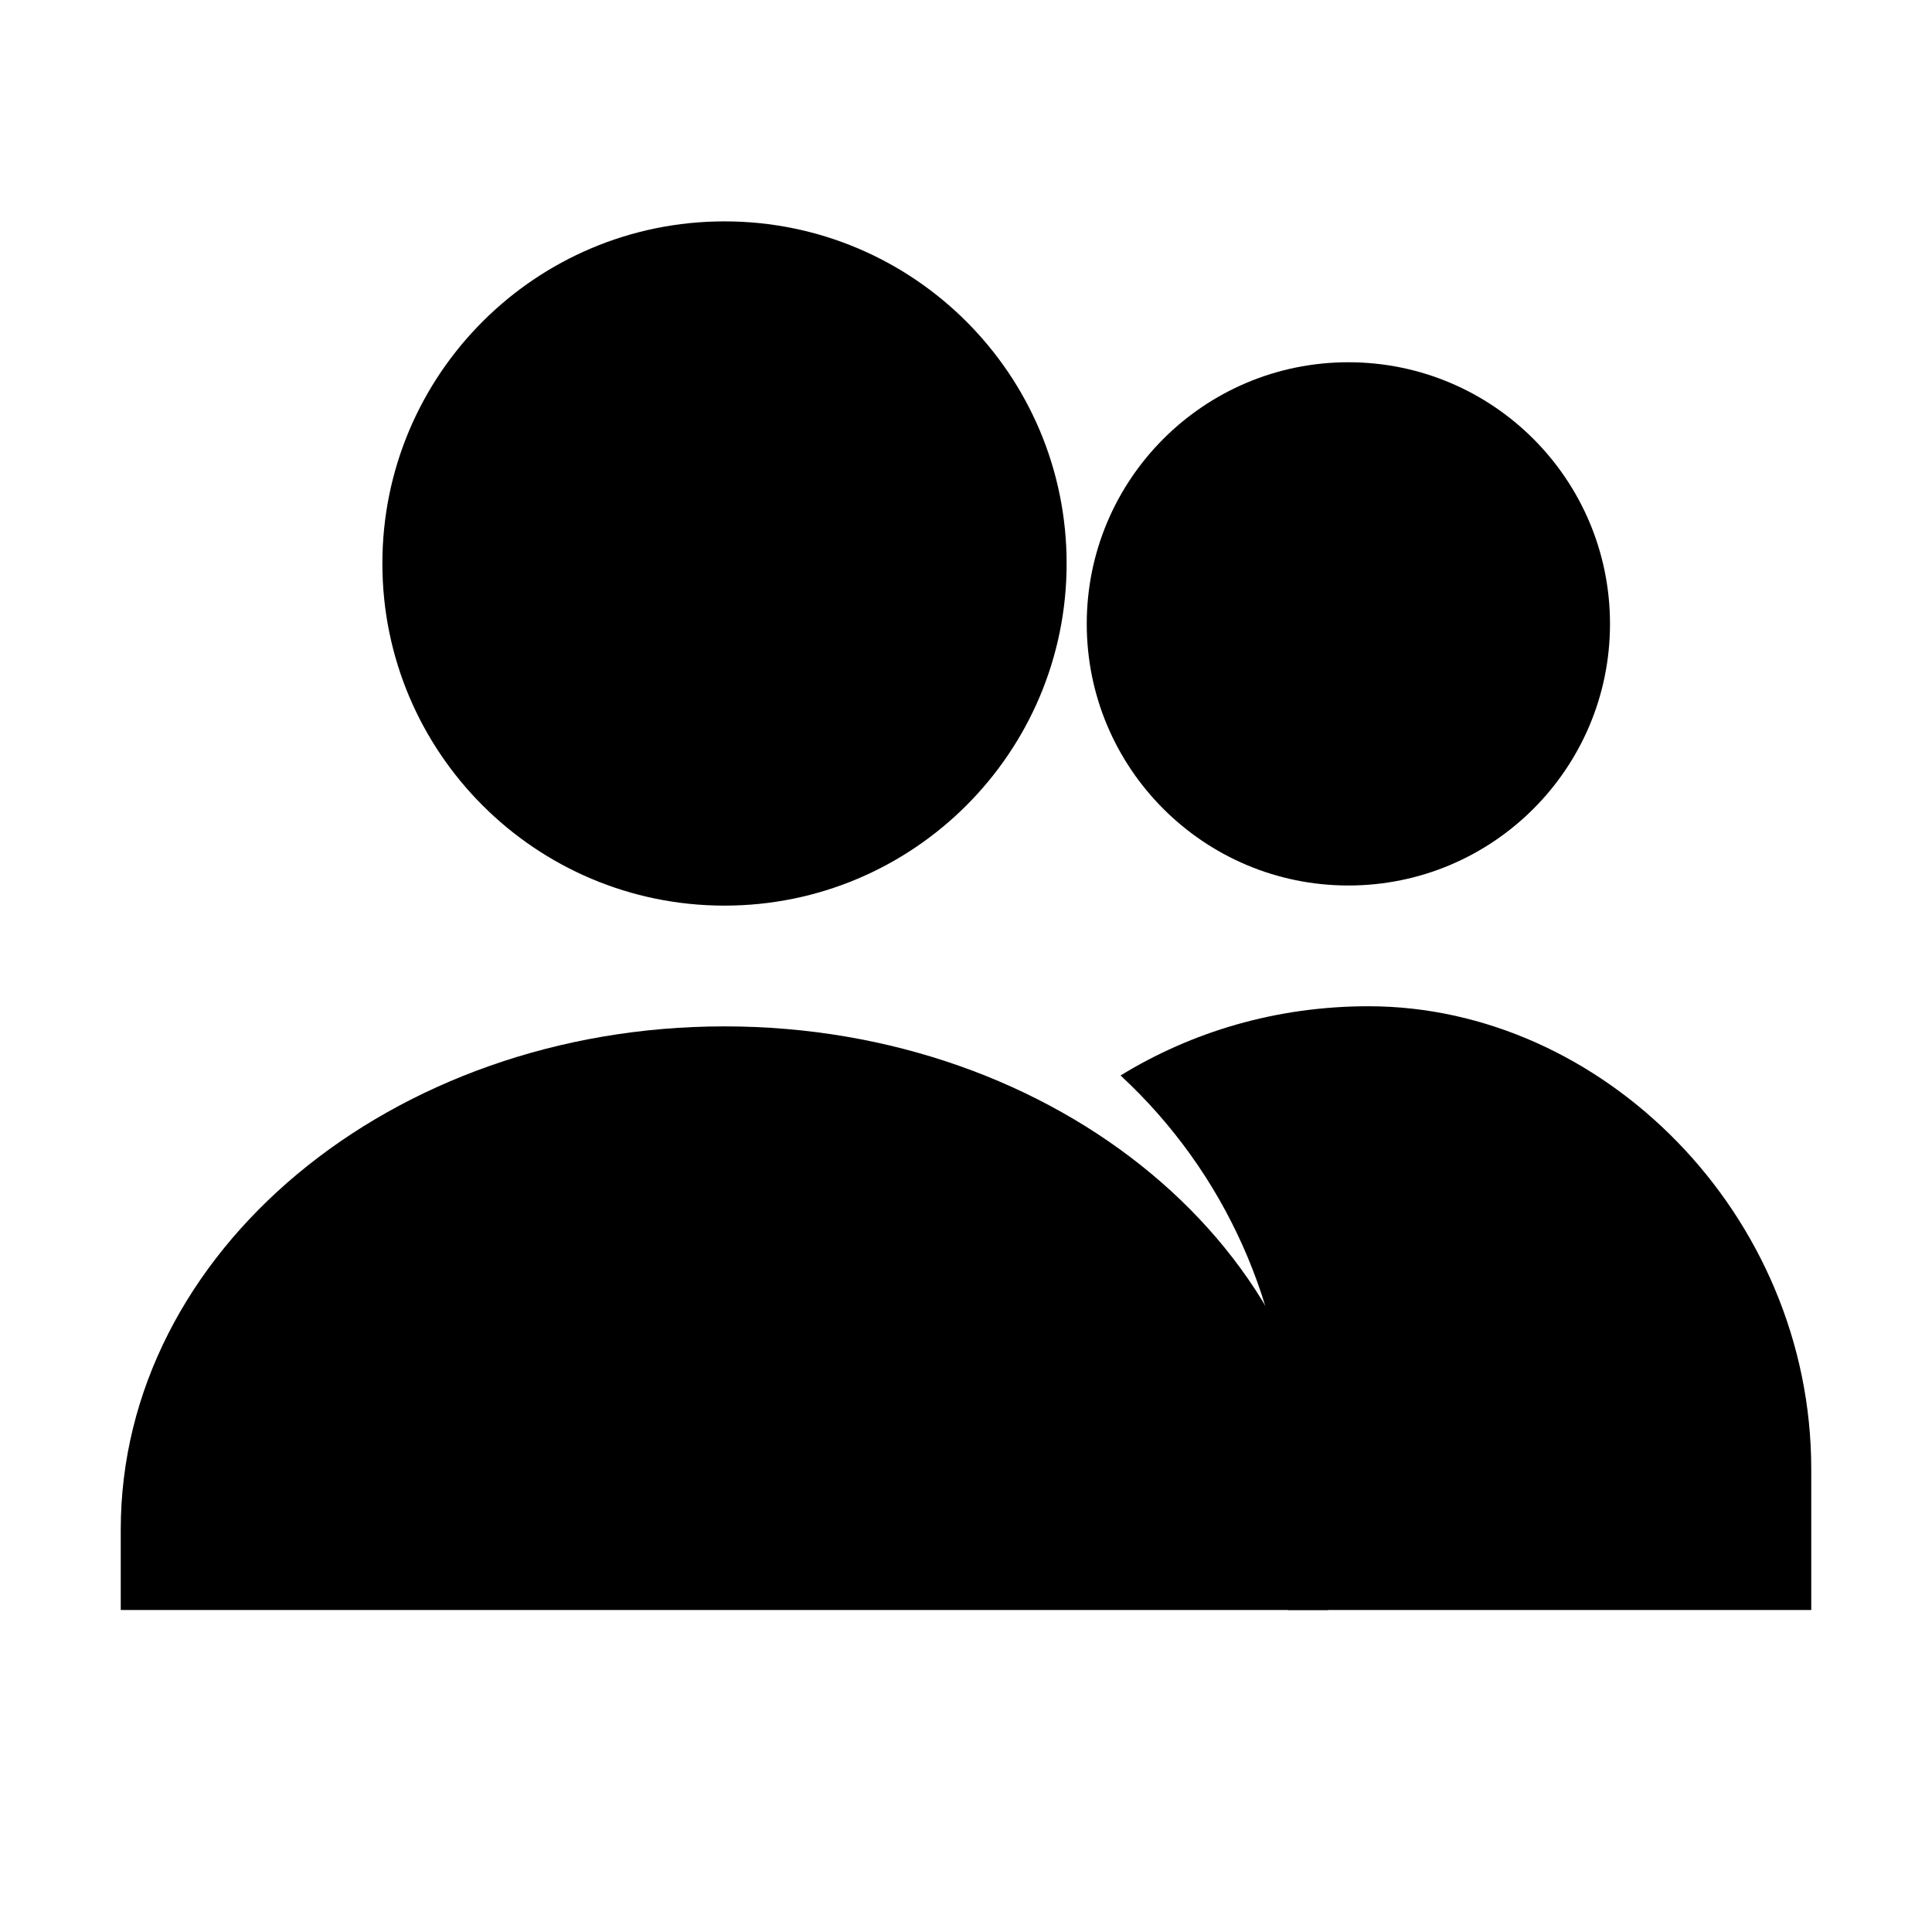
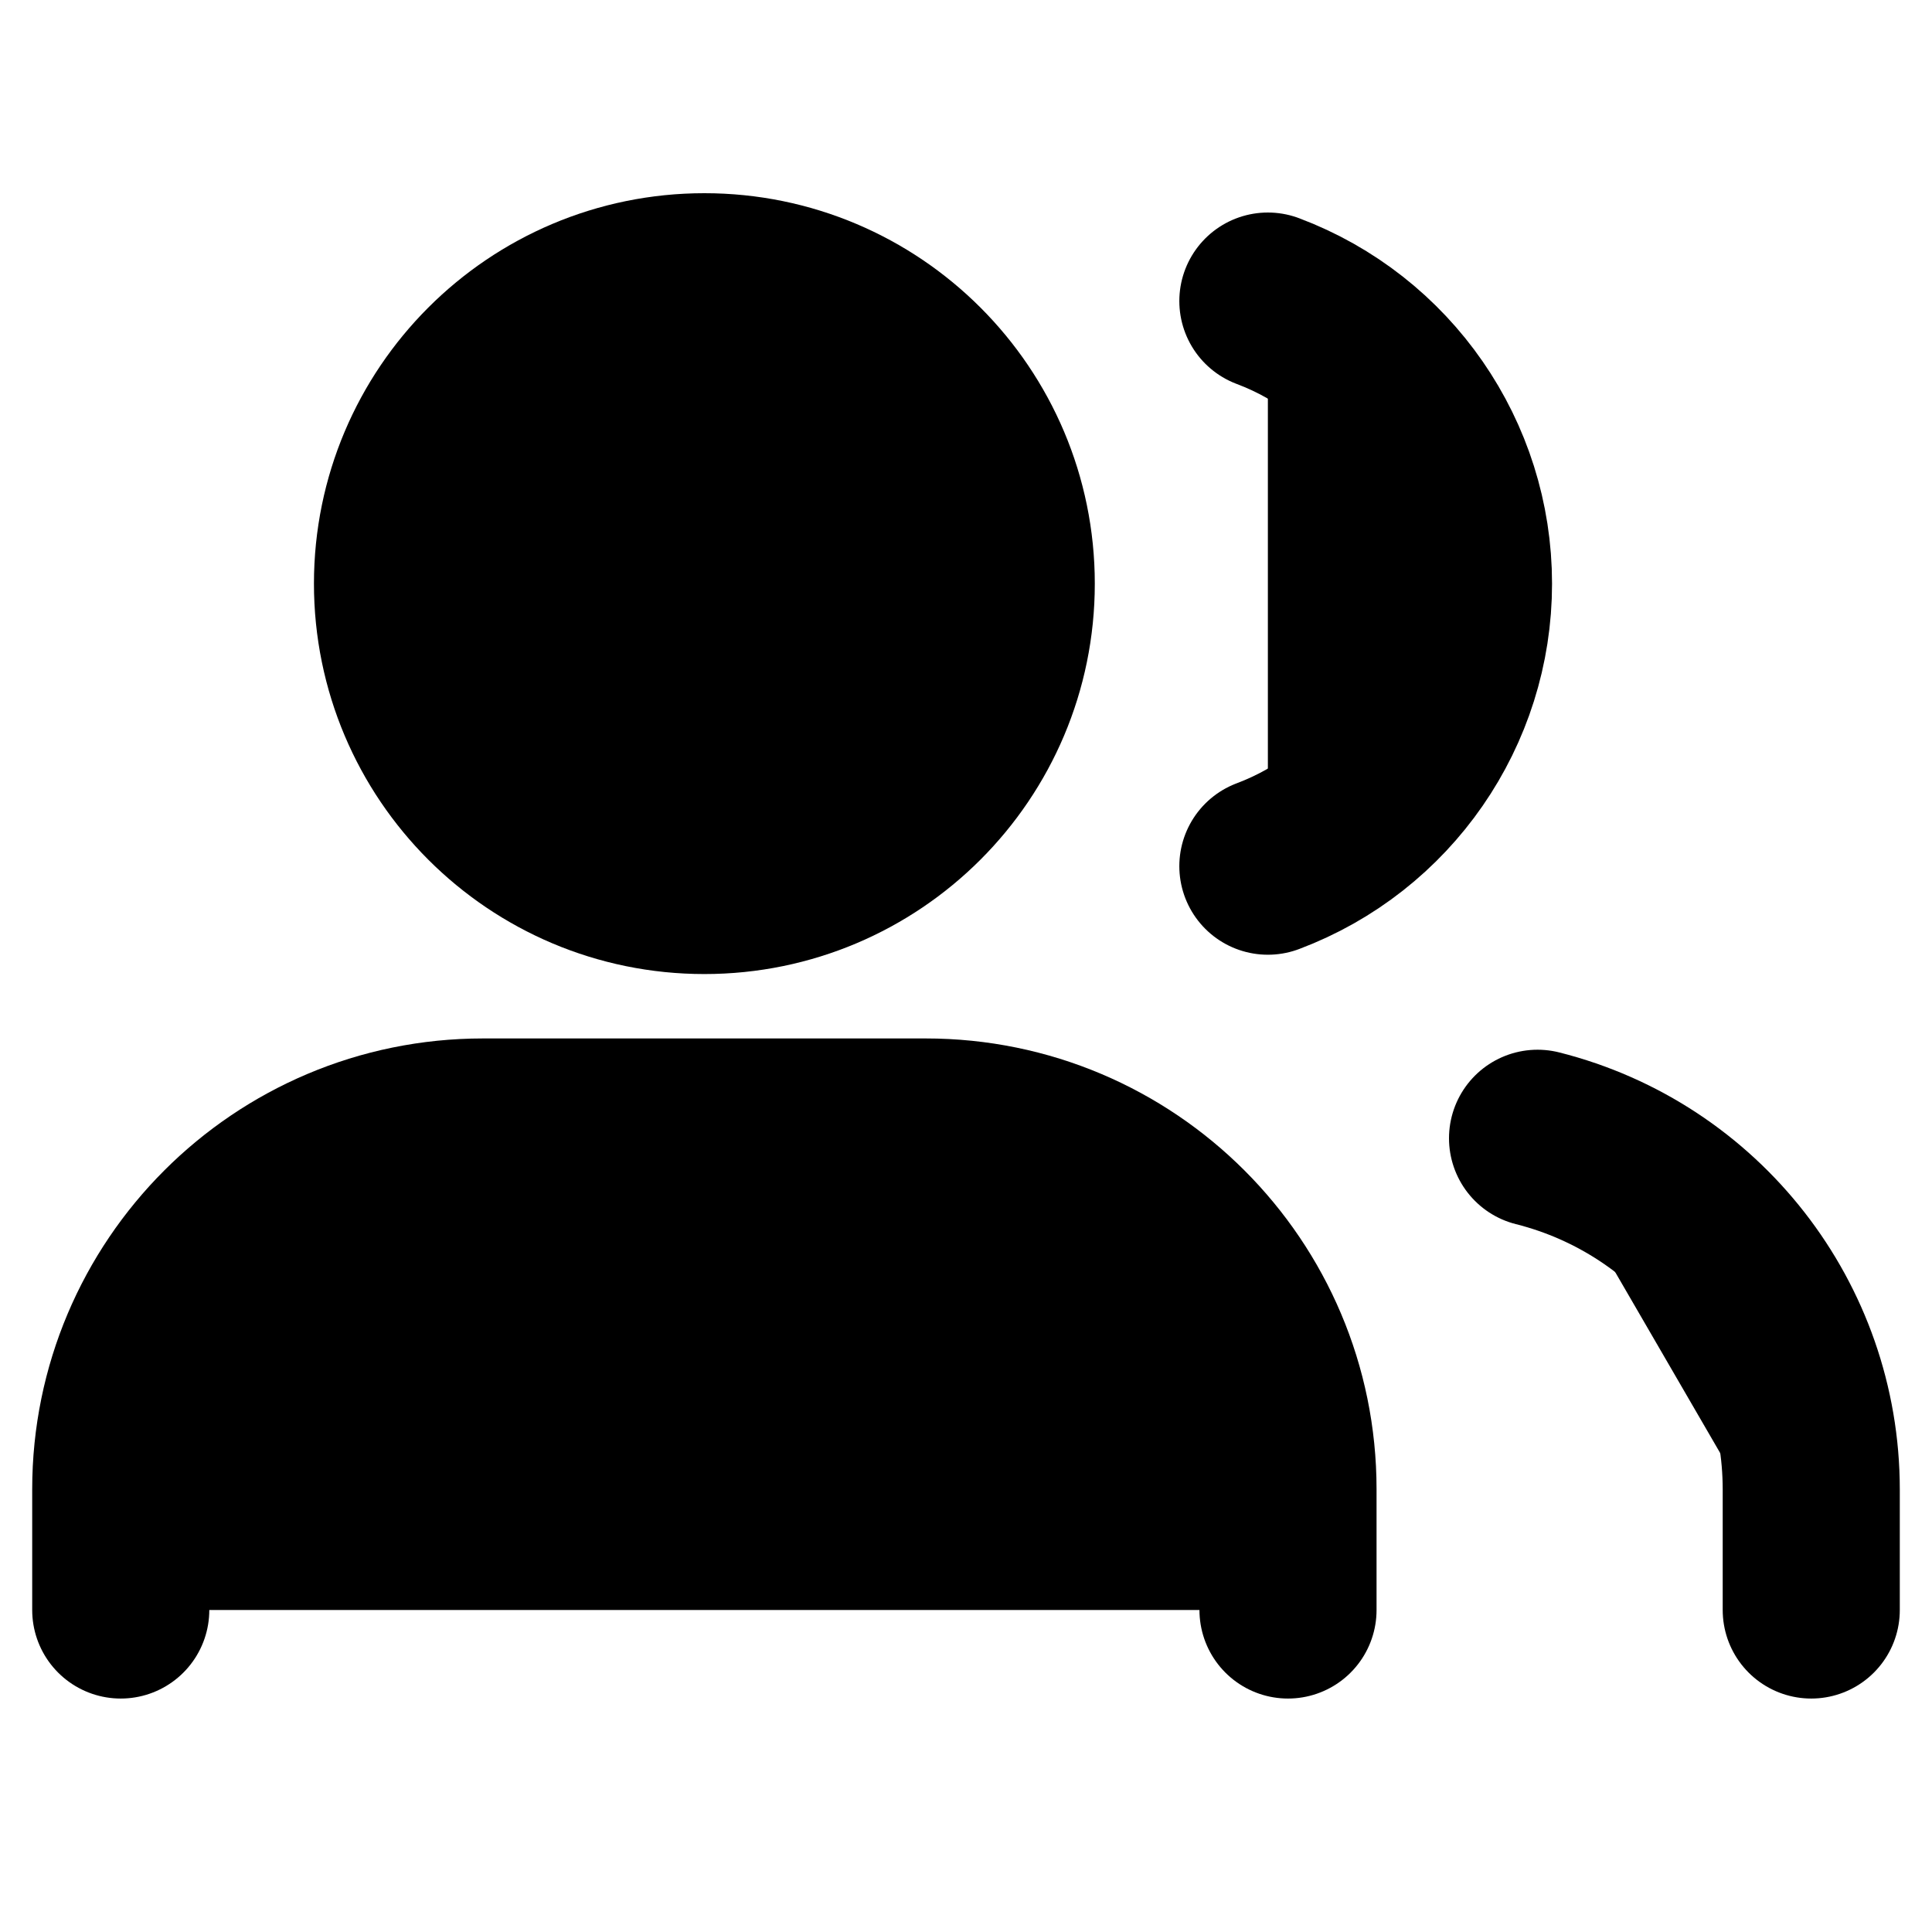
- <svg xmlns="http://www.w3.org/2000/svg" viewBox="0 0 24 24" fill="#000000">
-   <circle cx="16.75" cy="7.75" r="3.25" />
-   <path d="M17 12.5c-1.15 0-2.2.32-3.08.86A6.48 6.48 0 0 1 16 18v2h6.5v-1.75c0-3.17-2.6-5.75-5.5-5.75z" />
-   <circle cx="9" cy="7" r="4.25" />
-   <path d="M9 12.75c-4.14 0-7.5 2.8-7.5 6.25V20H16.5v-1c0-3.45-3.36-6.25-7.5-6.25z" />
+ <svg xmlns="http://www.w3.org/2000/svg" viewBox="0 0 24 24" fill="#000000" stroke="#000000" stroke-width="2.2" stroke-linecap="round" stroke-linejoin="round">
+   <path d="M16 20v-1.5a4.5 4.5 0 0 0-4.5-4.5H6a4.5 4.5 0 0 0-4.5 4.5V20" />
+   <circle cx="8.75" cy="7.25" r="3.75" />
+   <path d="M22.5 20v-1.5a4.5 4.5 0 0 0-3.4-4.36" />
+   <path d="M15.75 3.74a3.75 3.75 0 0 1 0 7.02" />
</svg>
